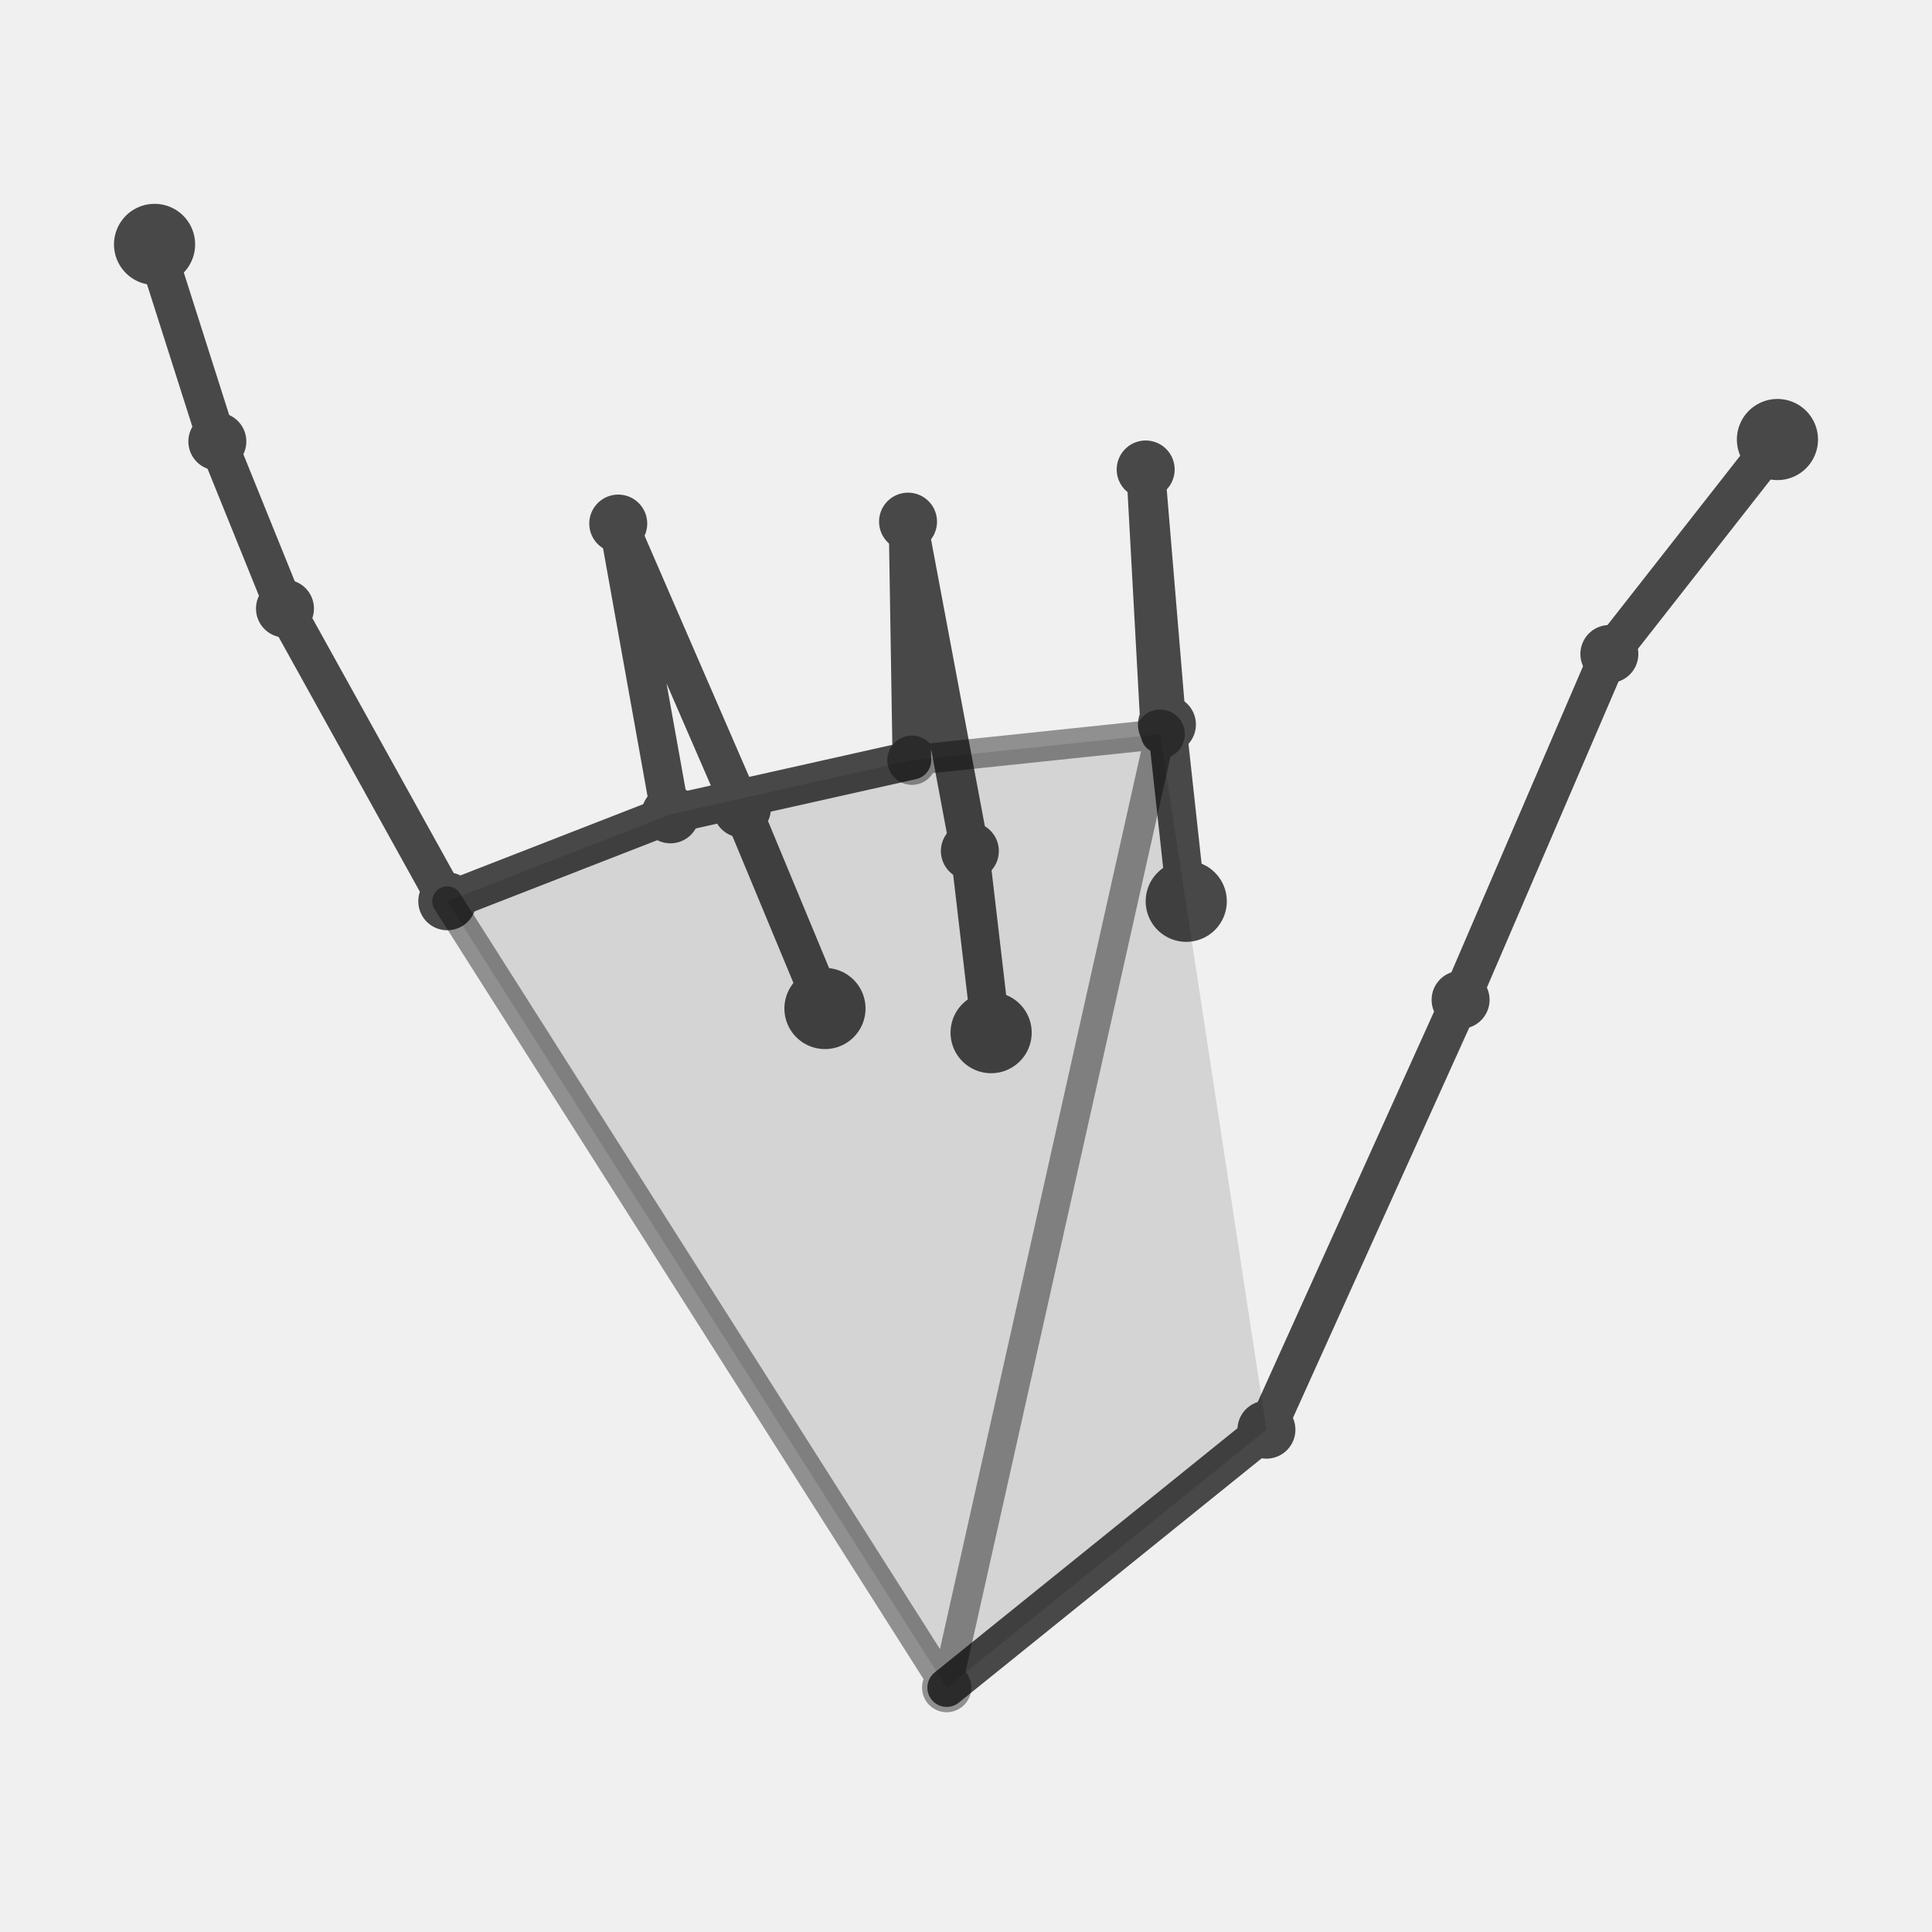
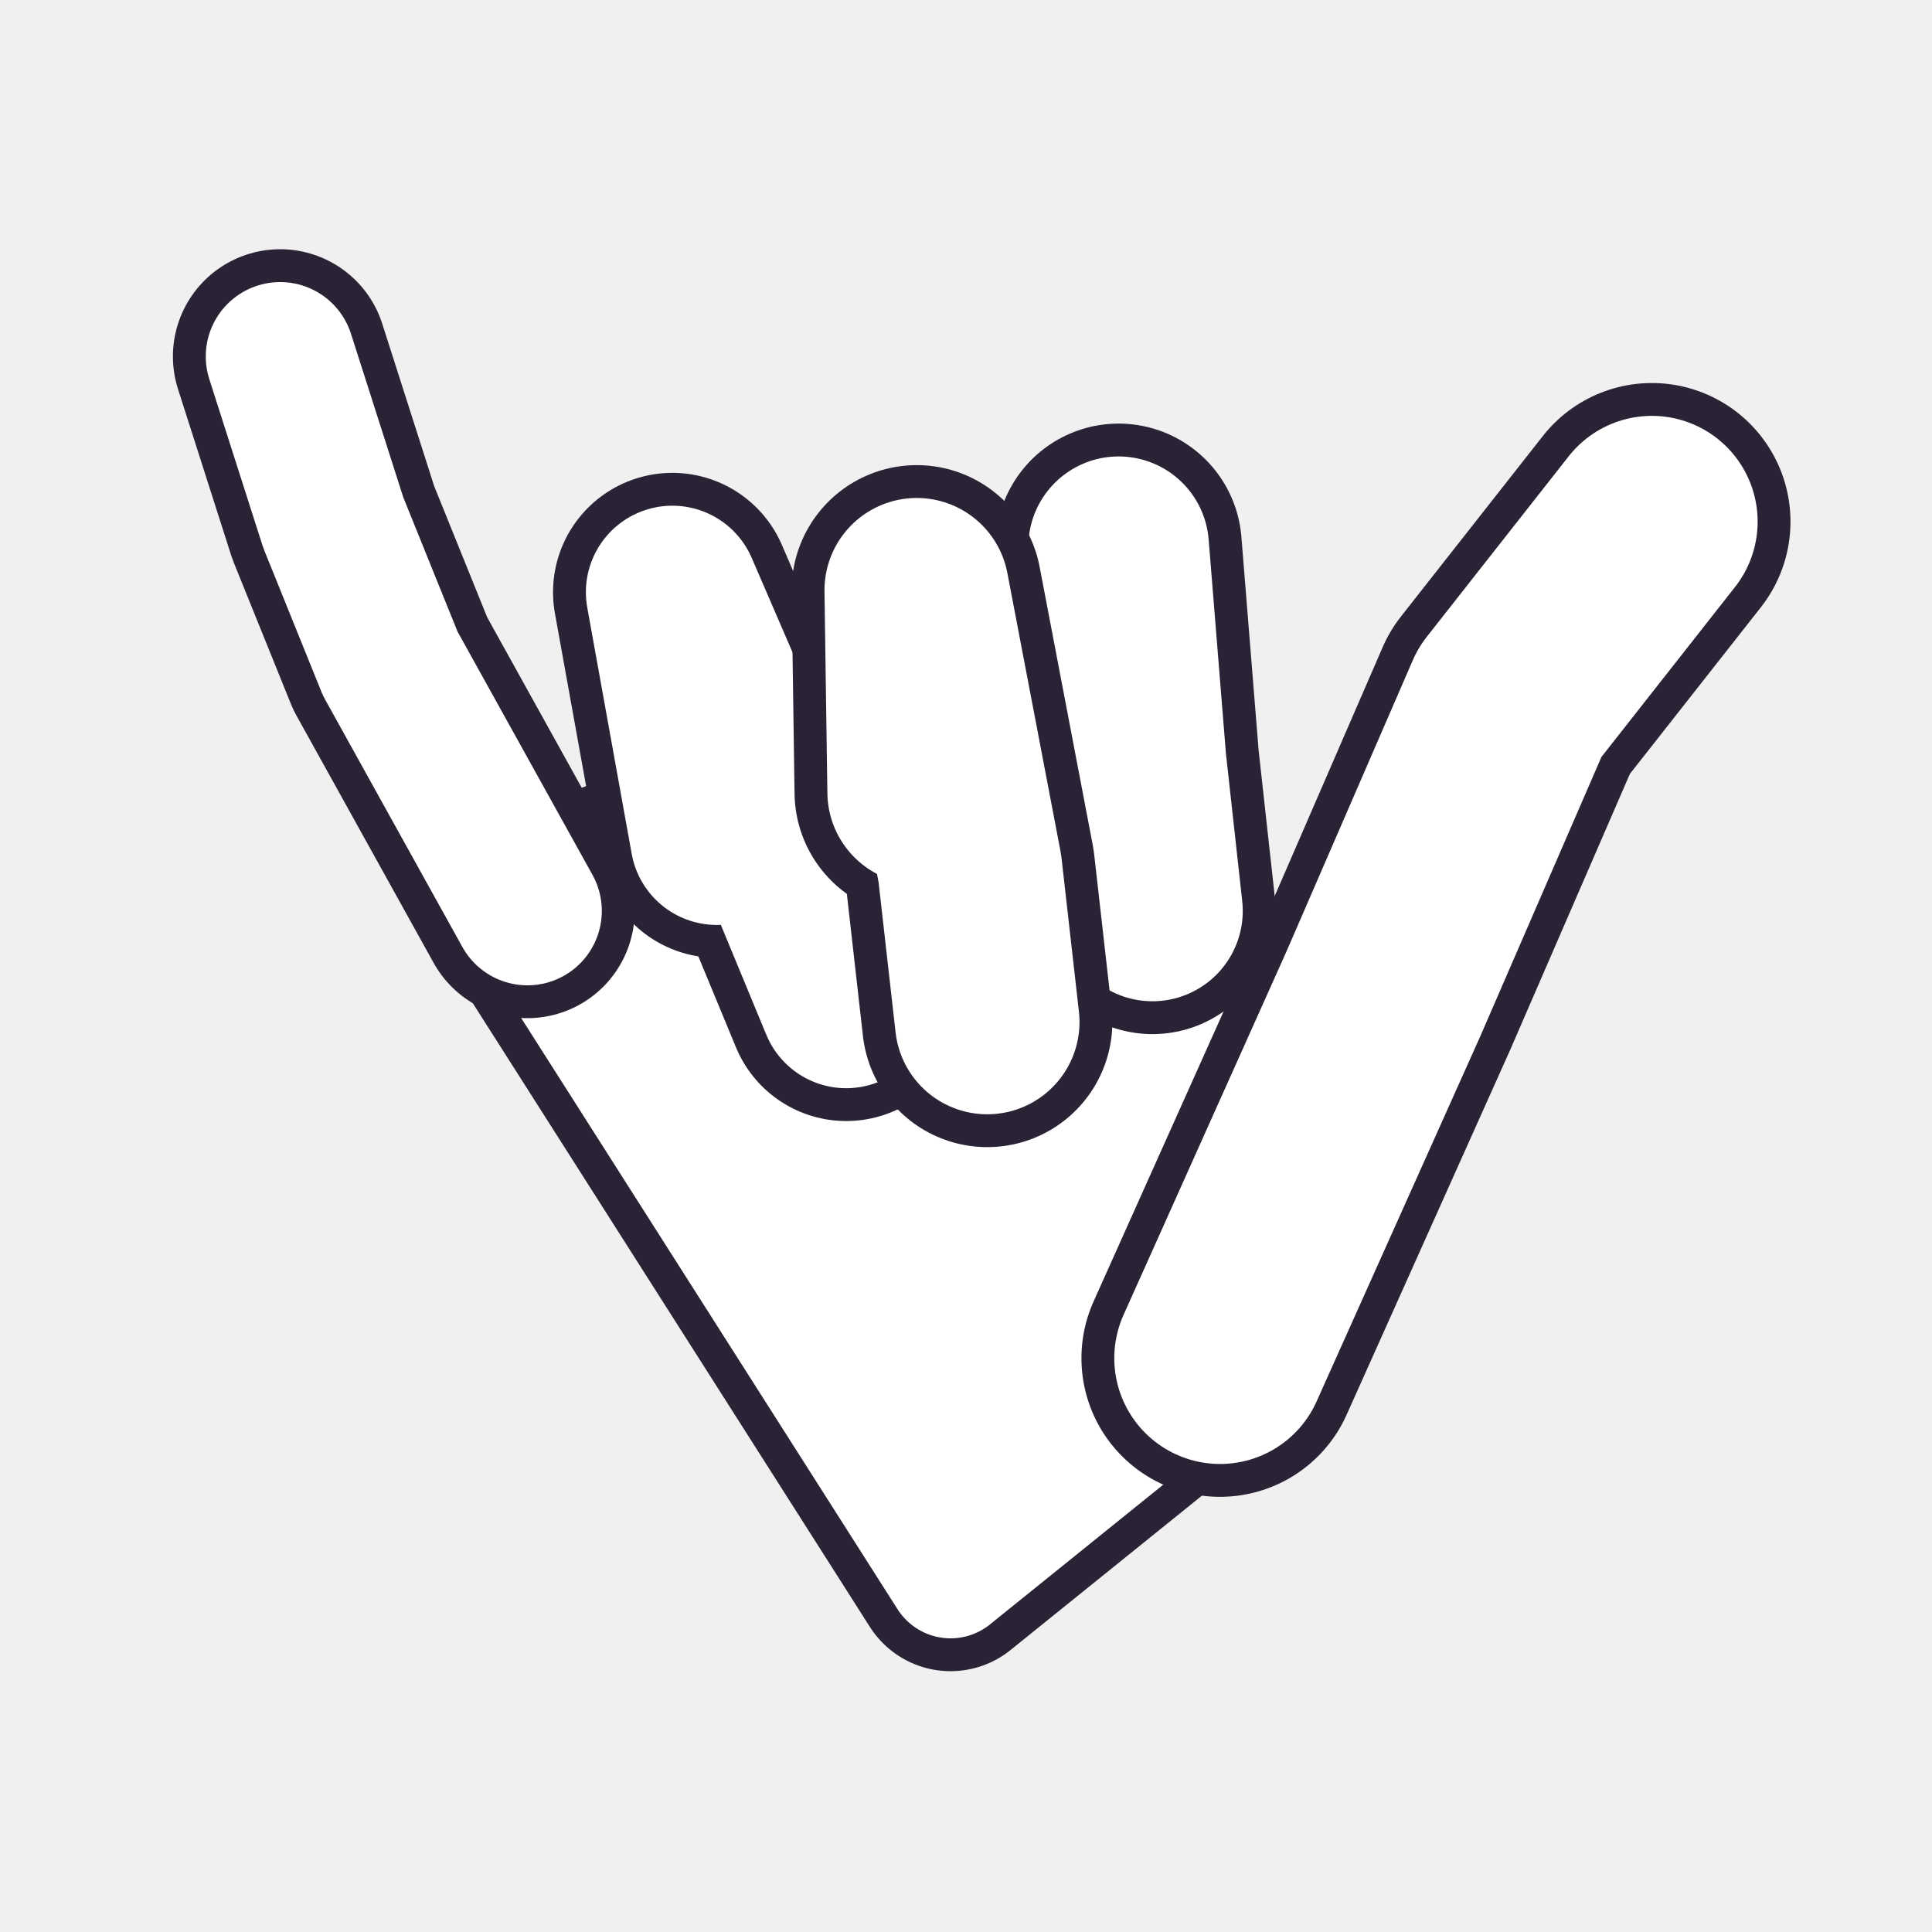
<svg xmlns="http://www.w3.org/2000/svg" viewBox="0 0 200 200" fill="none" stroke="currentColor" stroke-linecap="round" stroke-linejoin="round">
-   <path fill="currentColor" fill-opacity=".12" stroke="none" d="M98 174.7L131.1 148L120.1 76L94.4 78.7L69.4 84.3L46.3 93.3z" />
-   <g stroke-width="3.1" opacity="0.4">
-     <path d="M98 174.7L120.1 76M120.1 76L94.4 78.7M98 174.7L46.3 93.3" />
-     <path stroke-width="5.1" d="M98 174.7h0M120.1 76h0M94.4 78.7h0" />
-   </g>
-   <g stroke-width="4" opacity="0.7">
-     <path d="M98 174.7L131.1 148M131.1 148L151.2 103.5M151.2 103.5L166.6 67.7M166.6 67.7L184 45.5M120.1 76L118.6 48.6M118.6 48.6L120.8 75M120.8 75L122.8 93.3M94.4 78.7L94 54M94 54L100.4 88.1M100.4 88.1L102.6 106.9M94.4 78.7L69.4 84.3M69.4 84.3L64 54.2M64 54.2L76.8 83.7M76.8 83.7L85.4 104.4M69.4 84.3L46.3 93.3M46.3 93.3L29.5 63M29.5 63L22.5 45.7M22.5 45.7L16 25.3" />
-     <path stroke-width="6" d="M131.1 148h0M151.2 103.5h0M166.6 67.7h0M118.6 48.6h0M120.8 75h0M94 54h0M100.4 88.1h0M69.4 84.3h0M64 54.2h0M76.8 83.7h0M46.3 93.3h0M29.5 63h0M22.5 45.7h0" />
-     <path stroke-width="8.4" d="M184 45.5h0M122.8 93.3h0M102.6 106.9h0M85.4 104.4h0M16 25.3h0" />
-   </g>
+   <path d="M98.4 163.1L126.3 140.6L117 79.7L95.2 82L74.2 86.8L54.6 94.3z" fill="#2a2235" stroke="#2a2235" stroke-width="19.8" />
+   <path d="M98.4 163.1L126.3 140.6L117 79.7L95.2 82L74.2 86.8L54.6 94.3z" fill="#ffffff" stroke="#ffffff" stroke-width="13" />
+   <path d="M54.6 94.3L40.4 68.7L34.5 54.1L29 36.9" stroke="#2a2235" stroke-width="22.2" />
+   <path d="M54.6 94.3L40.4 68.7L34.5 54.1L29 36.9" stroke="#ffffff" stroke-width="15.4" />
+   <path d="M126.3 140.6L143.2 102.9L156.3 72.7L171 54" stroke="#2a2235" stroke-width="28.7" />
+   <path d="M126.3 140.6L143.2 102.9L156.3 72.7L171 54" stroke="#ffffff" stroke-width="21.9" />
+   <path d="M117 79.7L115.8 56.6L117.6 78.9L119.3 94.3" stroke="#2a2235" stroke-width="25.5" />
+   <path d="M117 79.7L115.8 56.6L117.6 78.9L119.3 94.3" stroke="#ffffff" stroke-width="18.7" />
+   <path d="M74.2 86.8L69.6 61.3L80.4 86.3L87.6 103.7" stroke="#2a2235" stroke-width="24.7" />
+   <path d="M74.2 86.8L69.6 61.3L80.4 86.3L87.6 103.7" stroke="#ffffff" stroke-width="17.9" />
+   <path d="M95.2 82L94.9 61.1L100.4 89.9L102.2 105.8" stroke="#2a2235" stroke-width="25.9" />
+   <path d="M95.2 82L94.9 61.1L100.4 89.9L102.2 105.8" stroke="#ffffff" stroke-width="19.1" />
</svg>
